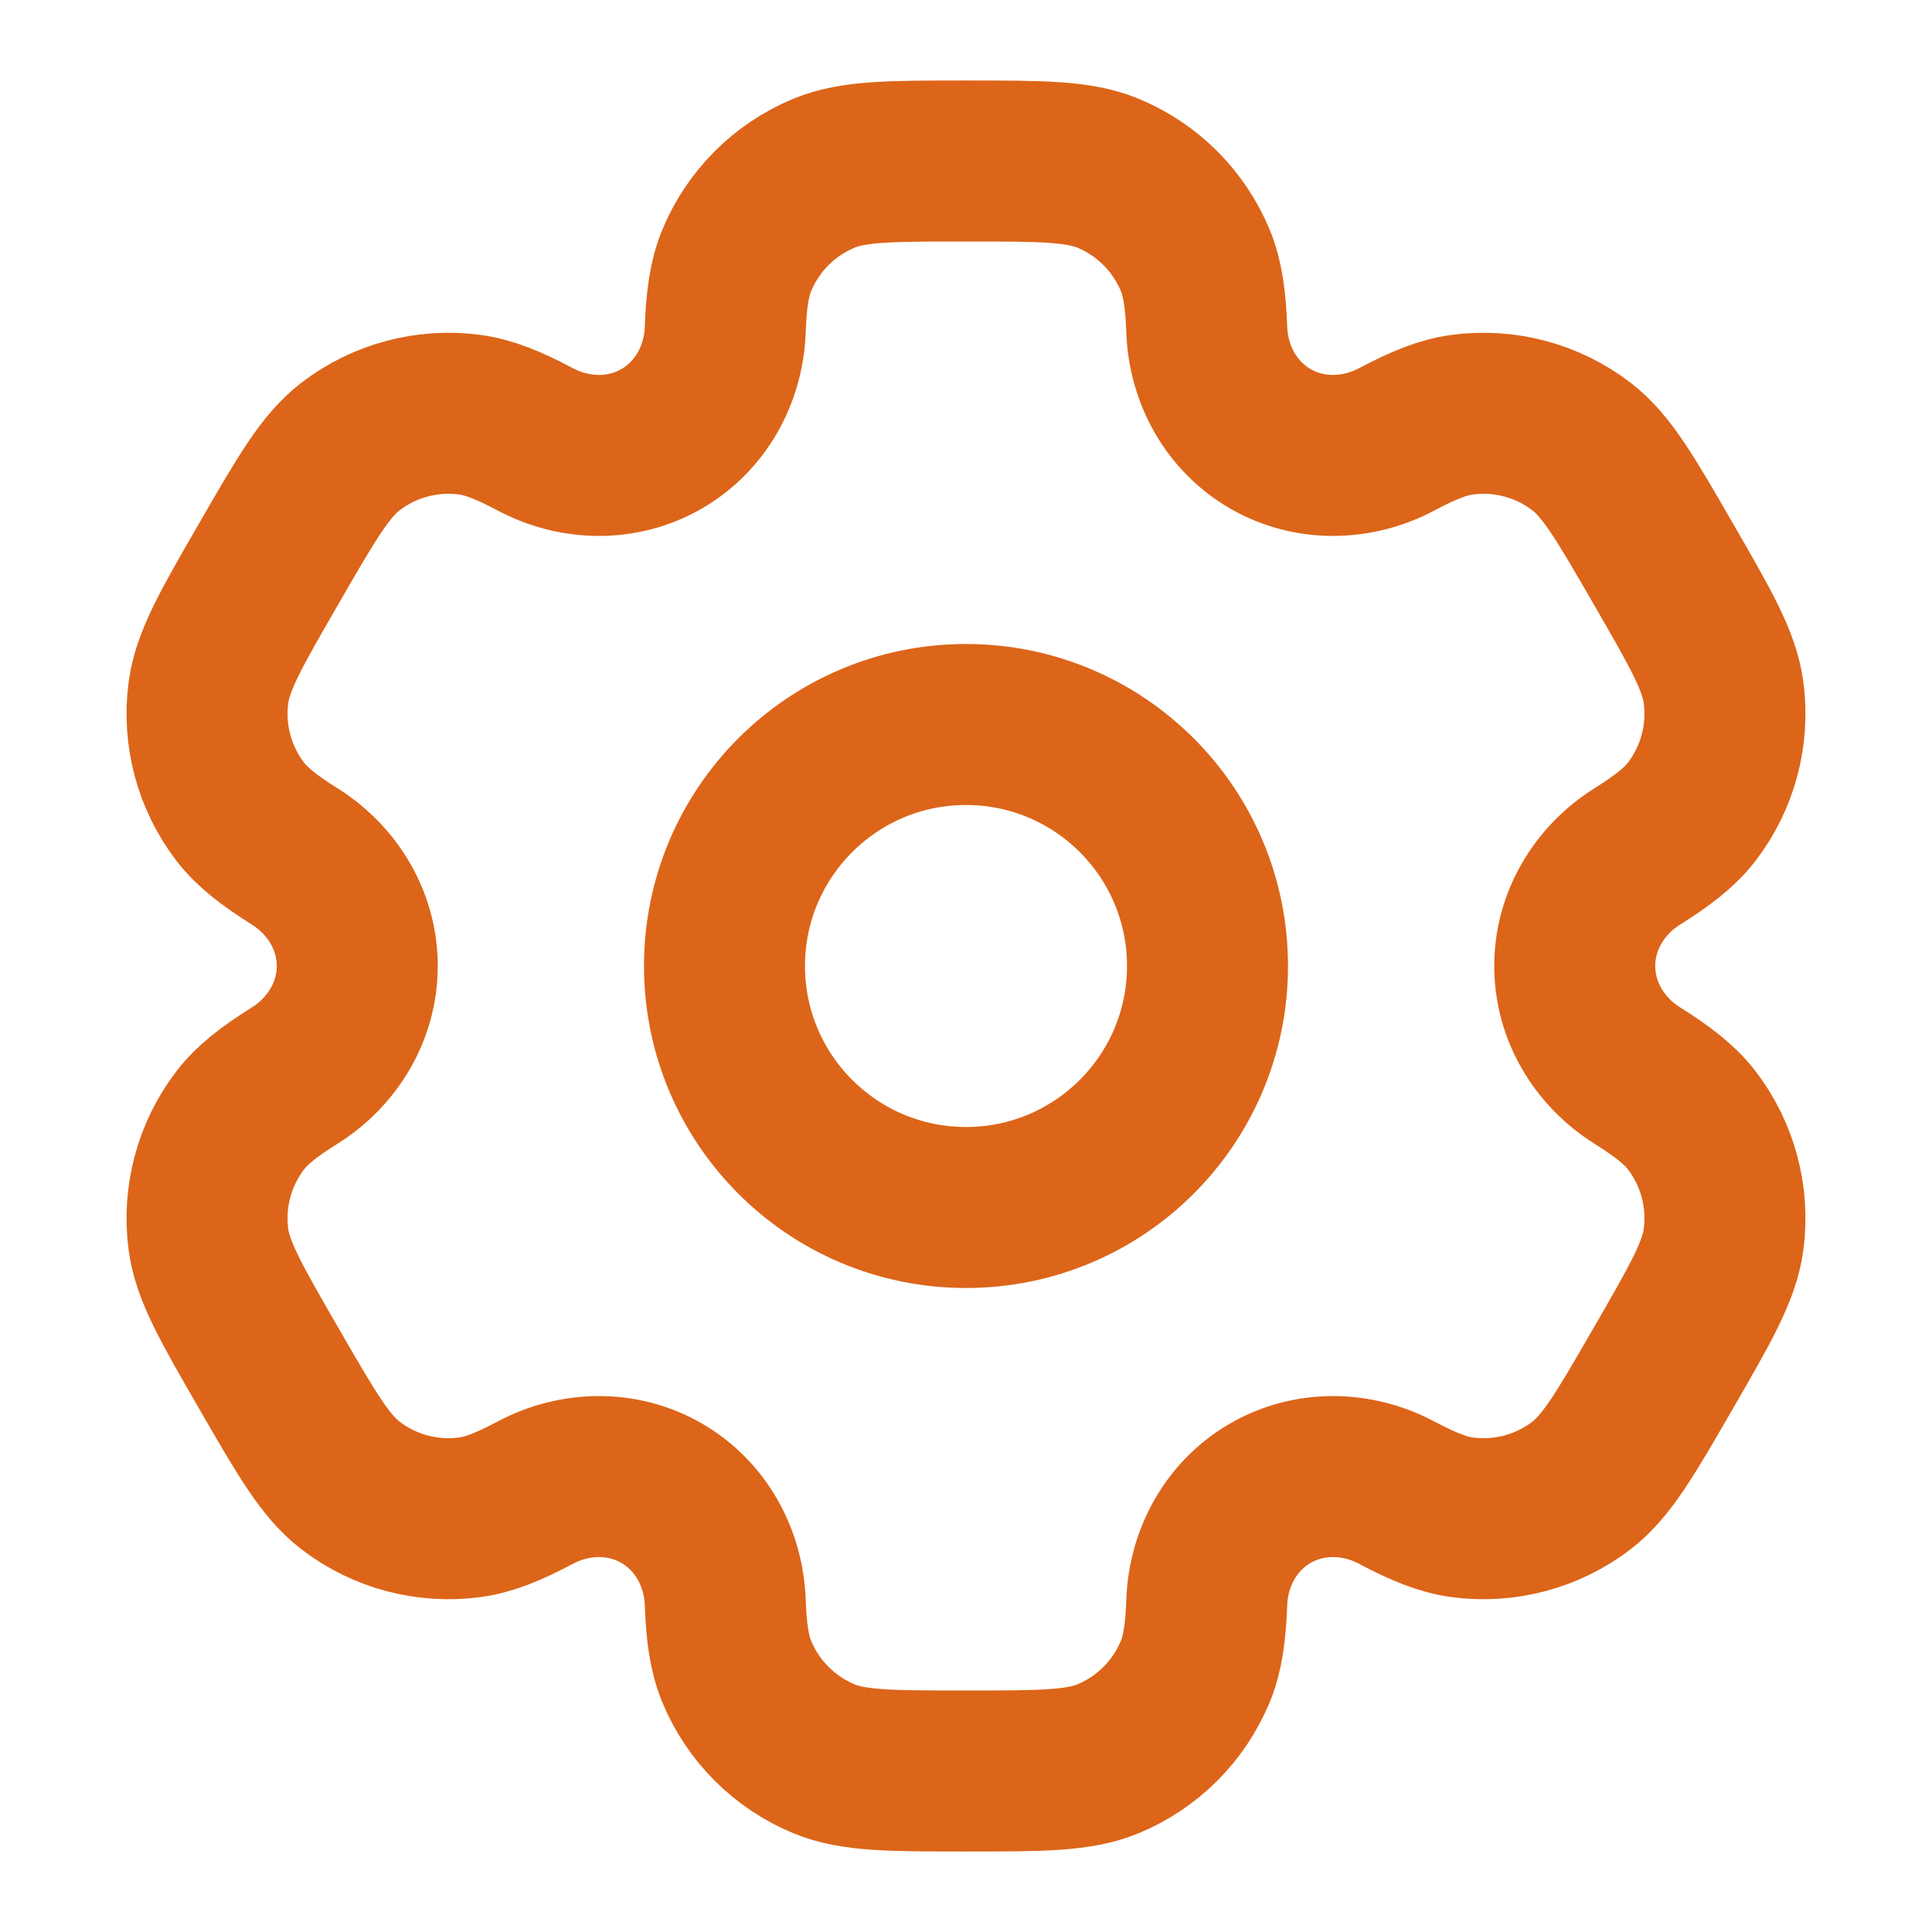
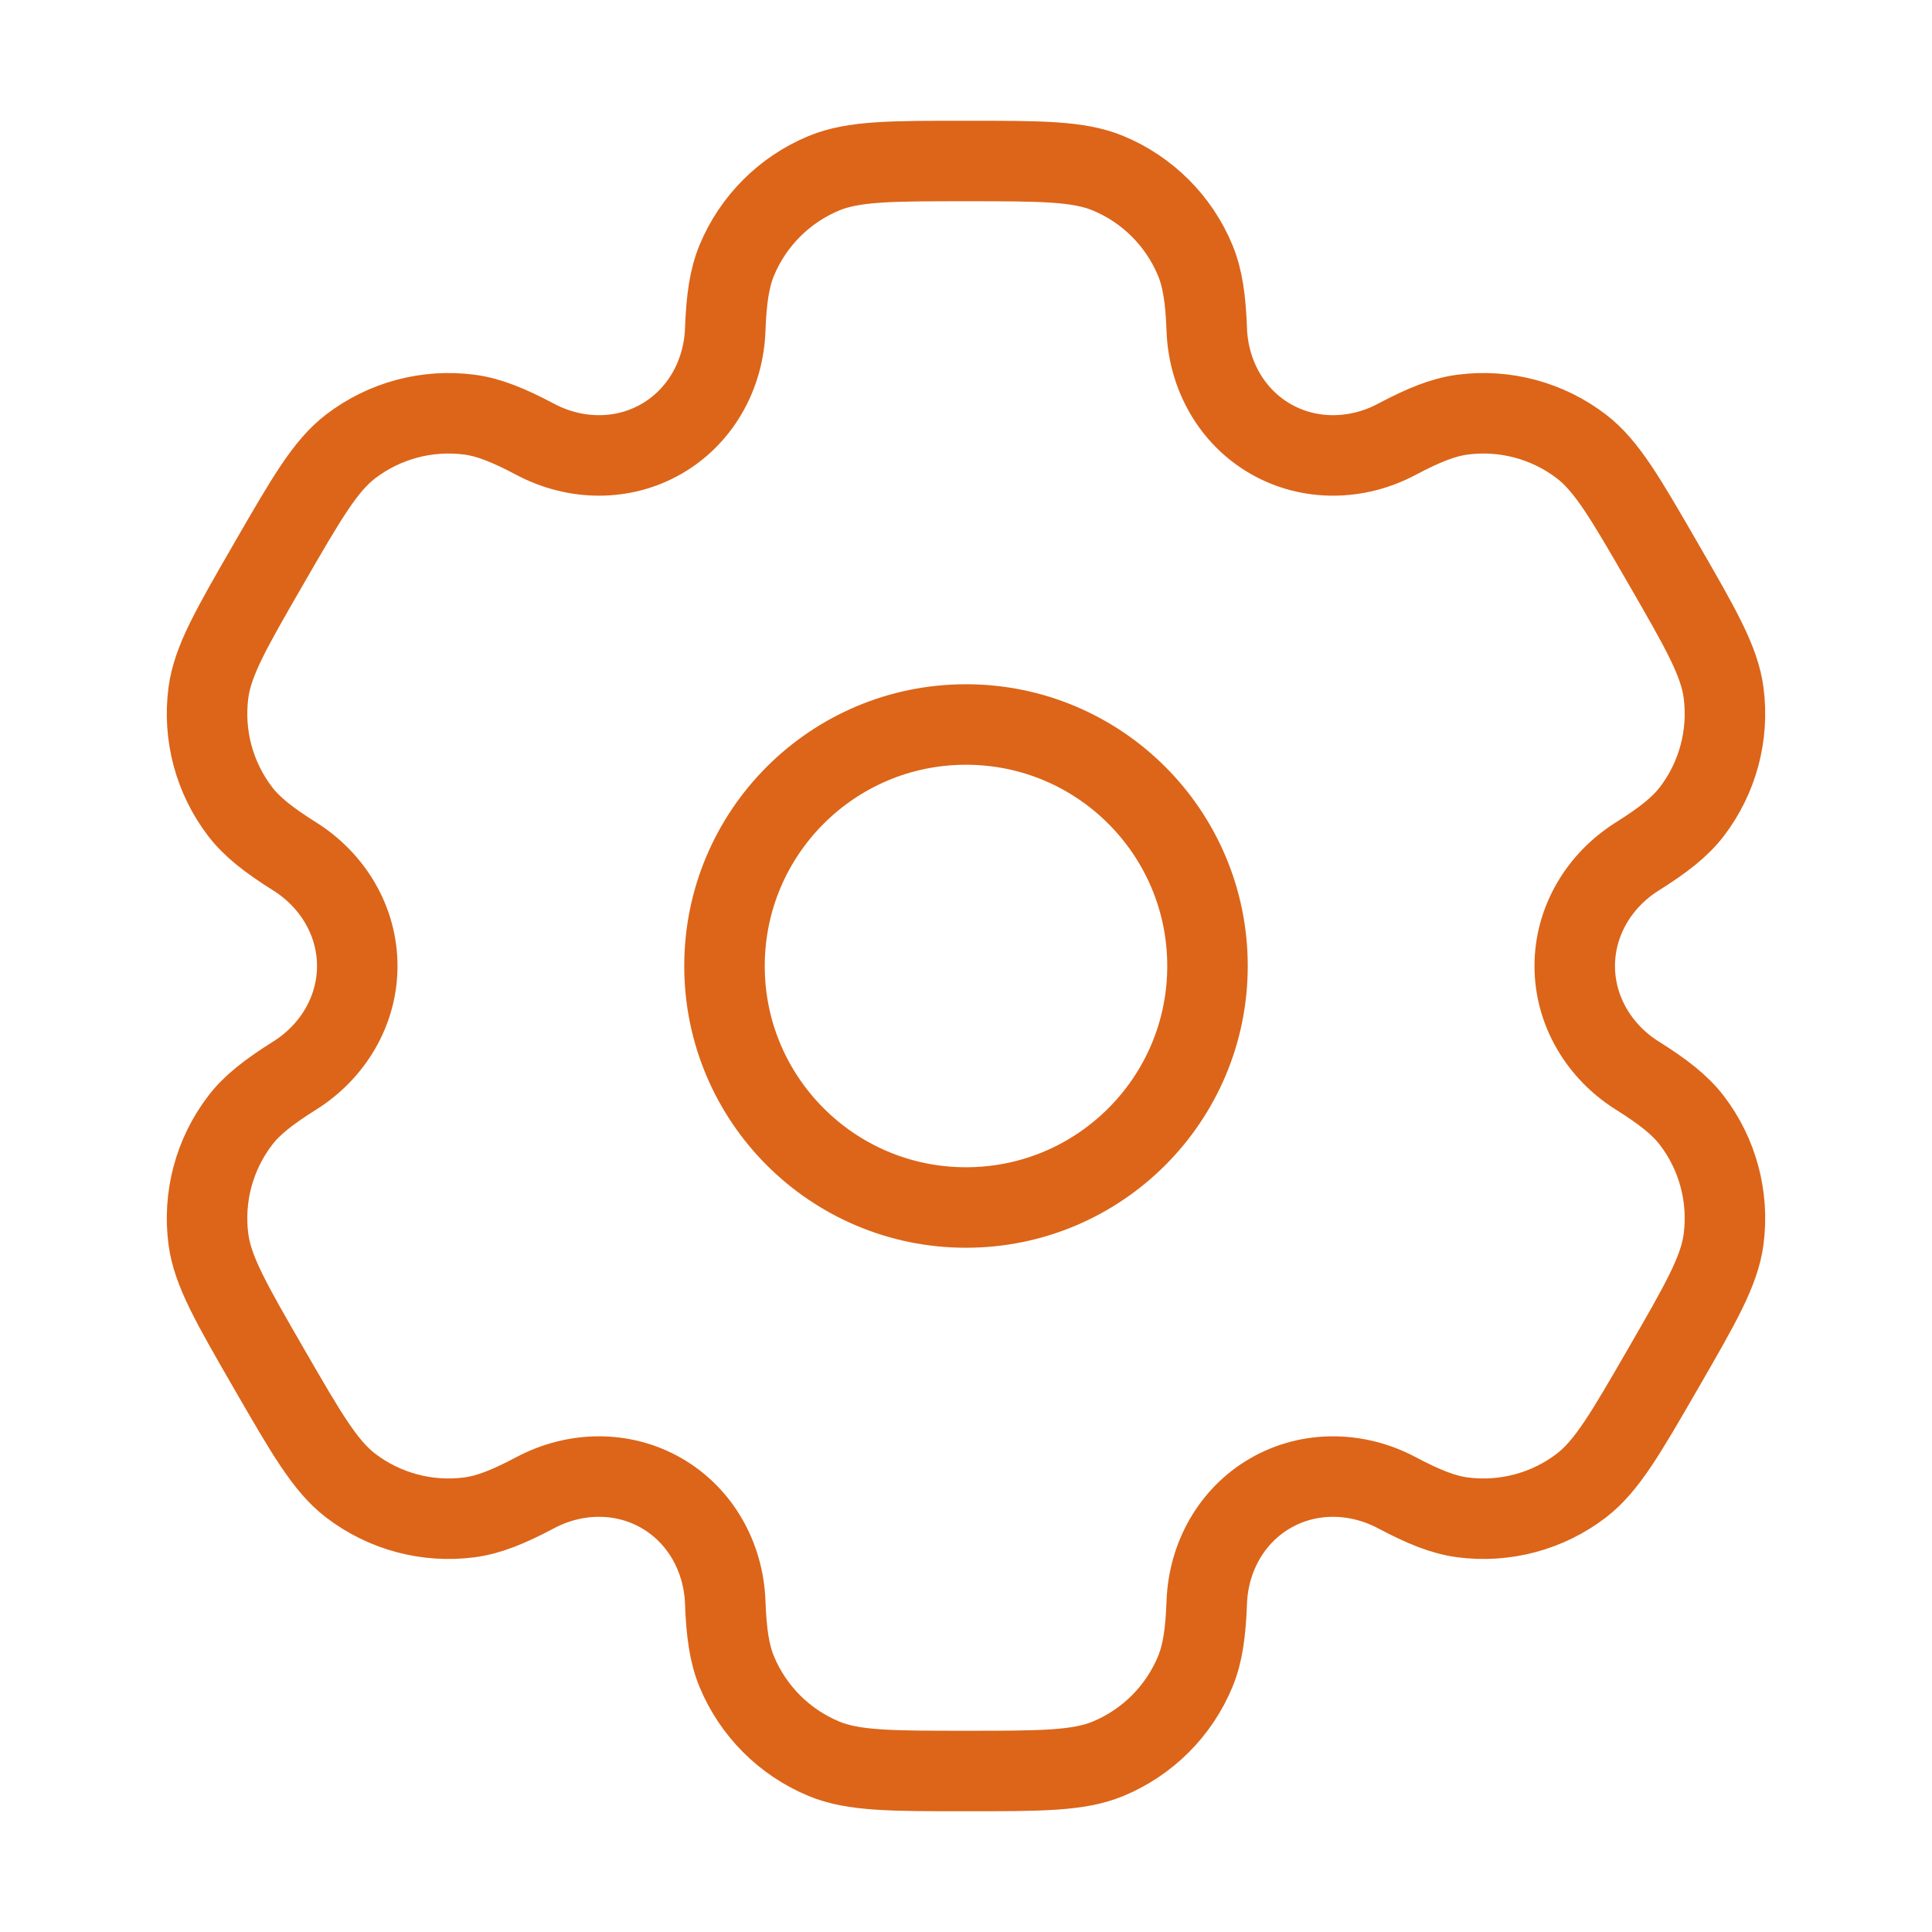
<svg xmlns="http://www.w3.org/2000/svg" width="800px" height="800px" viewBox="0 0 24 24" fill="none">
-   <g id="SVGRepo_bgCarrier" stroke-width="0" />
-   <g id="SVGRepo_tracerCarrier" stroke-linecap="round" stroke-linejoin="round" />
+   <g id="SVGRepo_bgCarrier" strokeWidth="0" />
+   <g id="SVGRepo_tracerCarrier" strokeLinecap="round" strokeLinejoin="round" />
  <g id="SVGRepo_iconCarrier">
-     <circle cx="12" cy="12" r="3" stroke="#DC6519" stroke-width="2" />
-     <path d="M13.765 2.152C13.398 2 12.932 2 12 2C11.068 2 10.602 2 10.235 2.152C9.745 2.355 9.355 2.745 9.152 3.235C9.06 3.458 9.023 3.719 9.009 4.098C8.988 4.656 8.702 5.172 8.219 5.451C7.736 5.73 7.146 5.72 6.652 5.459C6.316 5.281 6.073 5.183 5.833 5.151C5.307 5.082 4.775 5.224 4.354 5.547C4.039 5.789 3.806 6.193 3.34 7C2.874 7.807 2.641 8.21 2.589 8.605C2.52 9.131 2.662 9.663 2.985 10.084C3.133 10.276 3.34 10.437 3.661 10.639C4.134 10.936 4.438 11.442 4.438 12C4.438 12.558 4.134 13.064 3.661 13.361C3.34 13.563 3.132 13.724 2.985 13.916C2.662 14.337 2.52 14.869 2.589 15.395C2.641 15.789 2.874 16.193 3.34 17C3.806 17.807 4.039 18.211 4.354 18.453C4.775 18.776 5.307 18.918 5.833 18.849C6.073 18.817 6.316 18.719 6.652 18.541C7.145 18.28 7.736 18.27 8.219 18.549C8.702 18.828 8.988 19.344 9.009 19.902C9.023 20.282 9.06 20.542 9.152 20.765C9.355 21.255 9.745 21.645 10.235 21.848C10.602 22 11.068 22 12 22C12.932 22 13.398 22 13.765 21.848C14.255 21.645 14.645 21.255 14.848 20.765C14.94 20.542 14.977 20.282 14.991 19.902C15.012 19.344 15.298 18.828 15.781 18.549C16.264 18.27 16.854 18.28 17.348 18.541C17.684 18.719 17.927 18.817 18.167 18.849C18.693 18.918 19.225 18.776 19.646 18.453C19.961 18.21 20.194 17.807 20.66 17C21.126 16.193 21.359 15.789 21.411 15.395C21.48 14.869 21.338 14.337 21.015 13.916C20.867 13.724 20.66 13.563 20.339 13.361C19.866 13.064 19.562 12.558 19.562 12C19.562 11.442 19.866 10.936 20.339 10.639C20.66 10.437 20.867 10.276 21.015 10.084C21.338 9.663 21.48 9.131 21.411 8.605C21.359 8.211 21.126 7.807 20.66 7C20.194 6.193 19.961 5.789 19.646 5.547C19.225 5.224 18.693 5.082 18.167 5.151C17.927 5.183 17.684 5.281 17.348 5.459C16.855 5.72 16.264 5.73 15.781 5.451C15.298 5.172 15.012 4.656 14.991 4.098C14.977 3.718 14.94 3.458 14.848 3.235C14.645 2.745 14.255 2.355 13.765 2.152Z" stroke="#DC6519" stroke-width="2" />
+     <circle cx="12" cy="12" r="3" stroke="#DC6519" strokeWidth="2" />
+     <path d="M13.765 2.152C13.398 2 12.932 2 12 2C11.068 2 10.602 2 10.235 2.152C9.745 2.355 9.355 2.745 9.152 3.235C9.06 3.458 9.023 3.719 9.009 4.098C8.988 4.656 8.702 5.172 8.219 5.451C7.736 5.73 7.146 5.72 6.652 5.459C6.316 5.281 6.073 5.183 5.833 5.151C5.307 5.082 4.775 5.224 4.354 5.547C4.039 5.789 3.806 6.193 3.34 7C2.874 7.807 2.641 8.21 2.589 8.605C2.52 9.131 2.662 9.663 2.985 10.084C3.133 10.276 3.34 10.437 3.661 10.639C4.134 10.936 4.438 11.442 4.438 12C4.438 12.558 4.134 13.064 3.661 13.361C3.34 13.563 3.132 13.724 2.985 13.916C2.662 14.337 2.52 14.869 2.589 15.395C2.641 15.789 2.874 16.193 3.34 17C3.806 17.807 4.039 18.211 4.354 18.453C4.775 18.776 5.307 18.918 5.833 18.849C6.073 18.817 6.316 18.719 6.652 18.541C7.145 18.28 7.736 18.27 8.219 18.549C8.702 18.828 8.988 19.344 9.009 19.902C9.023 20.282 9.06 20.542 9.152 20.765C9.355 21.255 9.745 21.645 10.235 21.848C10.602 22 11.068 22 12 22C12.932 22 13.398 22 13.765 21.848C14.255 21.645 14.645 21.255 14.848 20.765C14.94 20.542 14.977 20.282 14.991 19.902C15.012 19.344 15.298 18.828 15.781 18.549C16.264 18.27 16.854 18.28 17.348 18.541C17.684 18.719 17.927 18.817 18.167 18.849C18.693 18.918 19.225 18.776 19.646 18.453C19.961 18.21 20.194 17.807 20.66 17C21.126 16.193 21.359 15.789 21.411 15.395C21.48 14.869 21.338 14.337 21.015 13.916C20.867 13.724 20.66 13.563 20.339 13.361C19.866 13.064 19.562 12.558 19.562 12C19.562 11.442 19.866 10.936 20.339 10.639C20.66 10.437 20.867 10.276 21.015 10.084C21.338 9.663 21.48 9.131 21.411 8.605C21.359 8.211 21.126 7.807 20.66 7C20.194 6.193 19.961 5.789 19.646 5.547C19.225 5.224 18.693 5.082 18.167 5.151C17.927 5.183 17.684 5.281 17.348 5.459C16.855 5.72 16.264 5.73 15.781 5.451C15.298 5.172 15.012 4.656 14.991 4.098C14.977 3.718 14.94 3.458 14.848 3.235C14.645 2.745 14.255 2.355 13.765 2.152Z" stroke="#DC6519" strokeWidth="2" />
  </g>
</svg>
